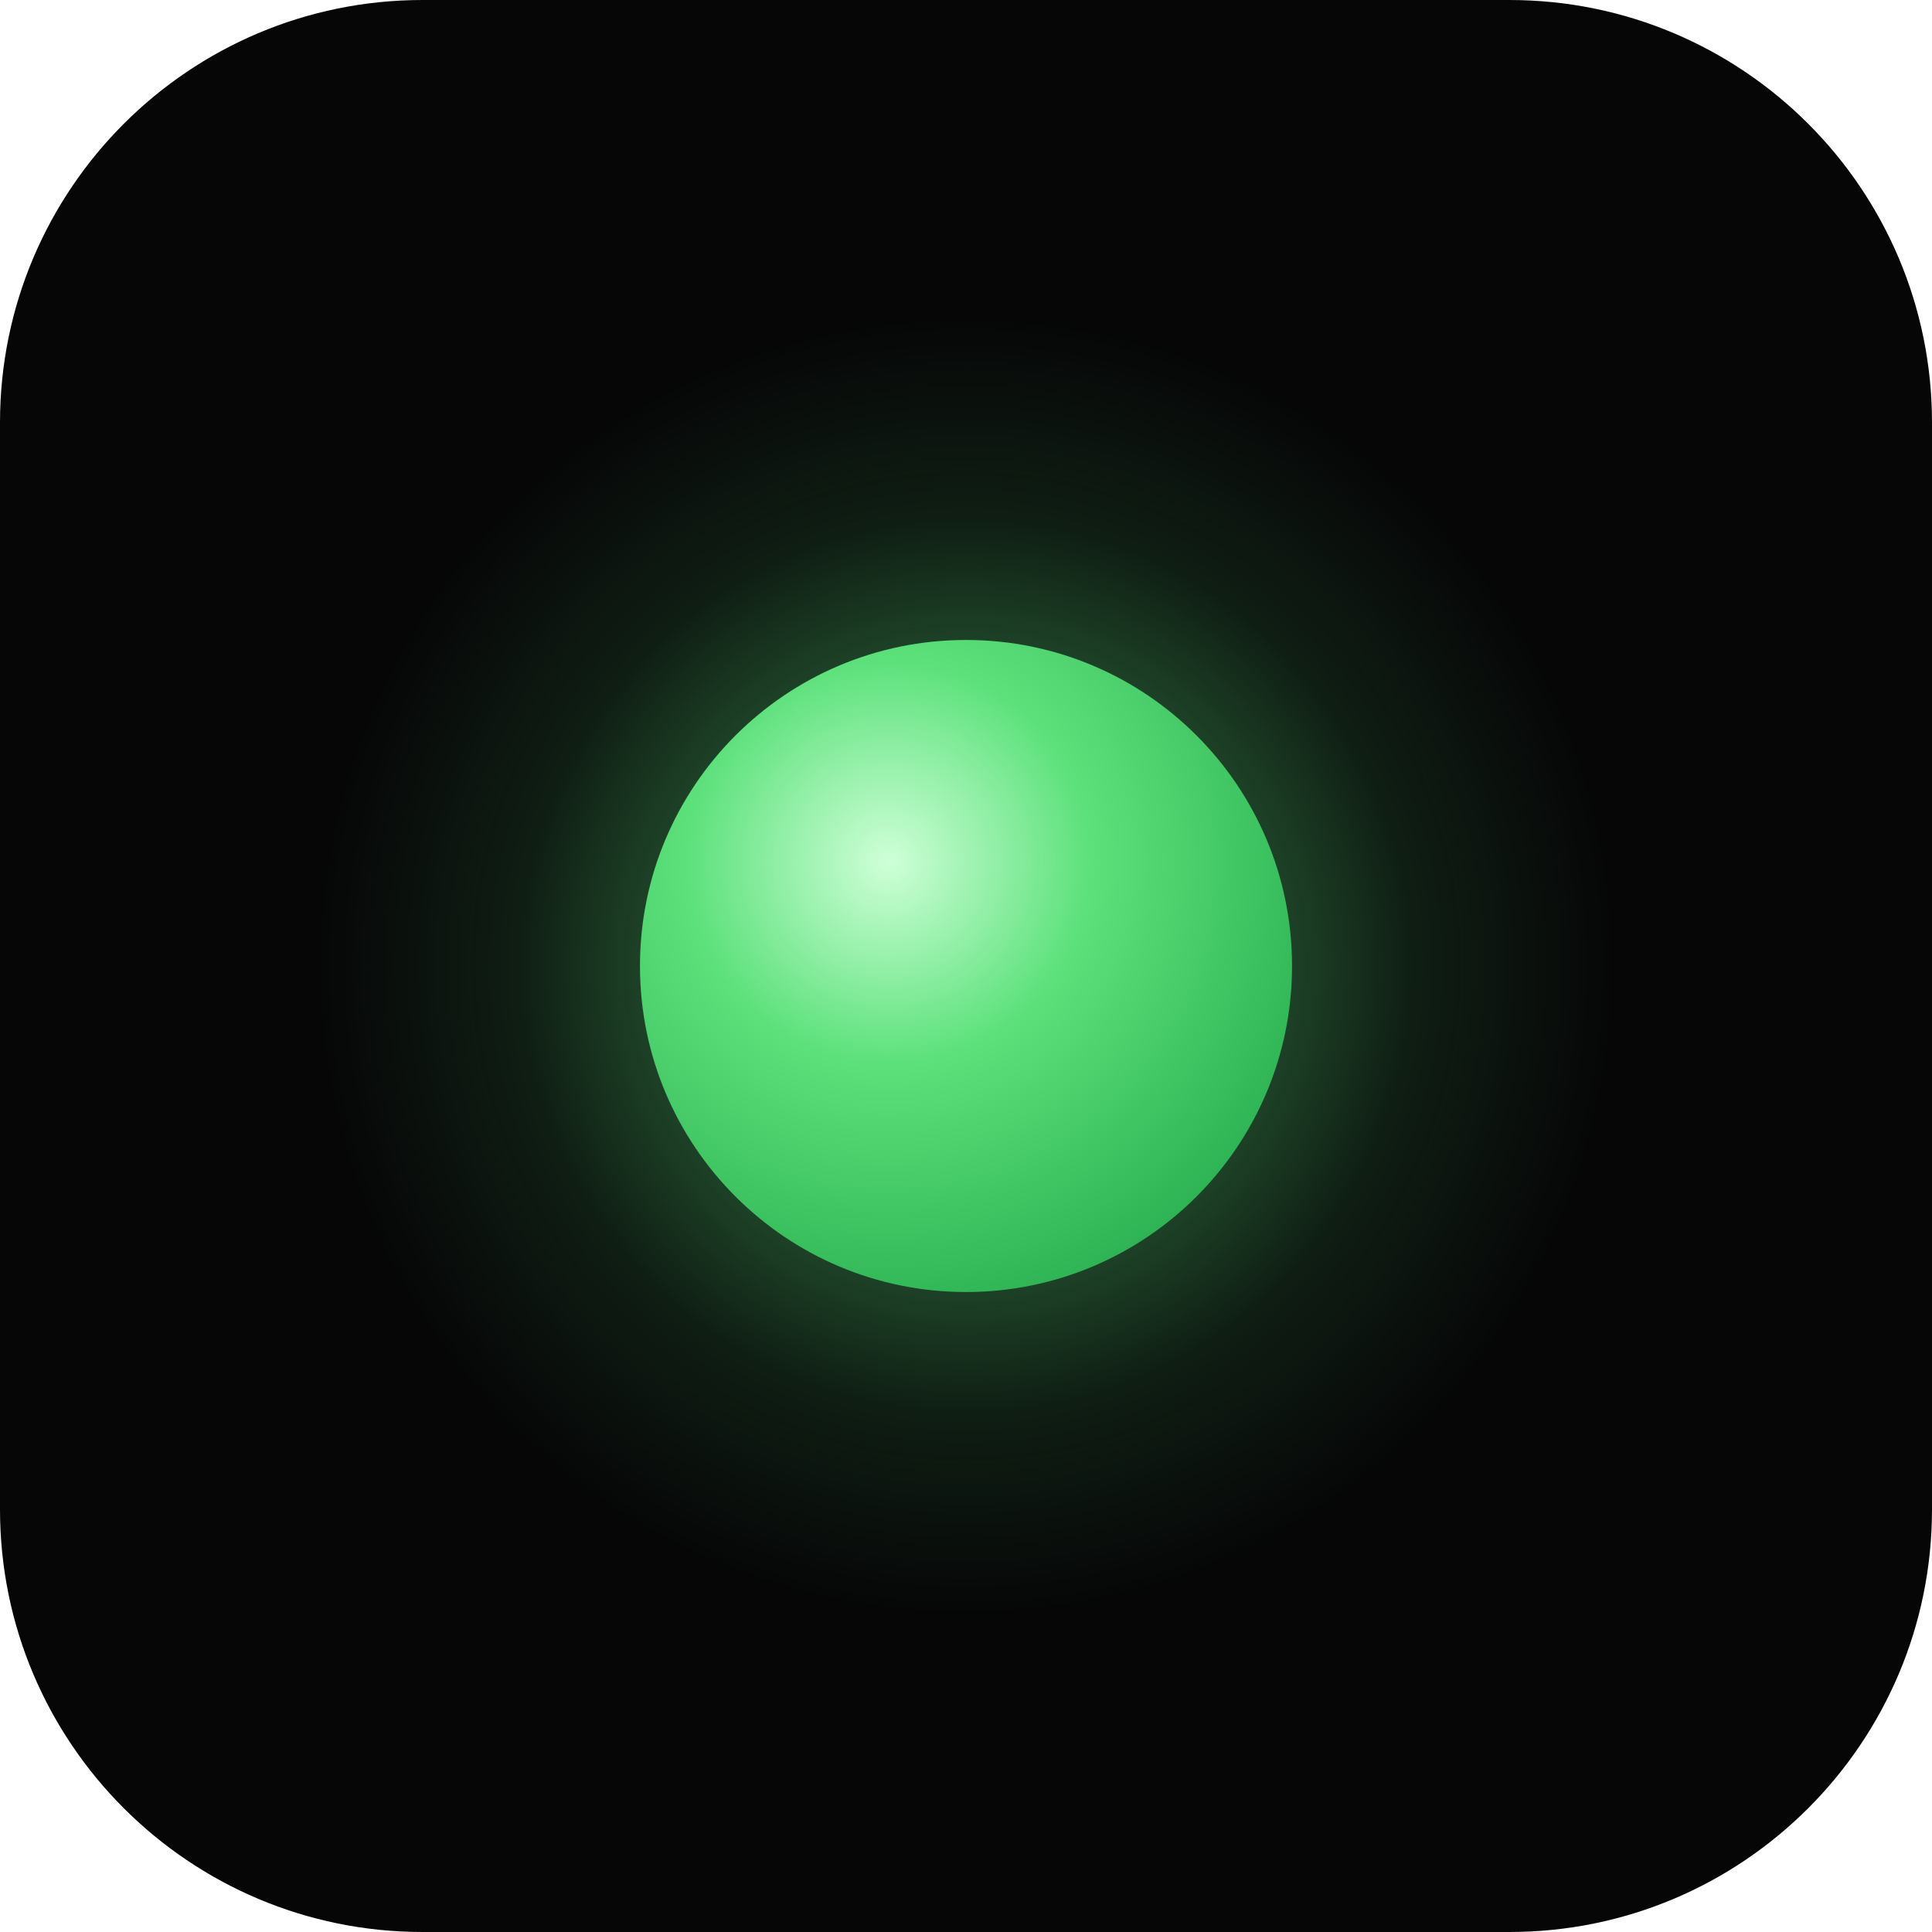
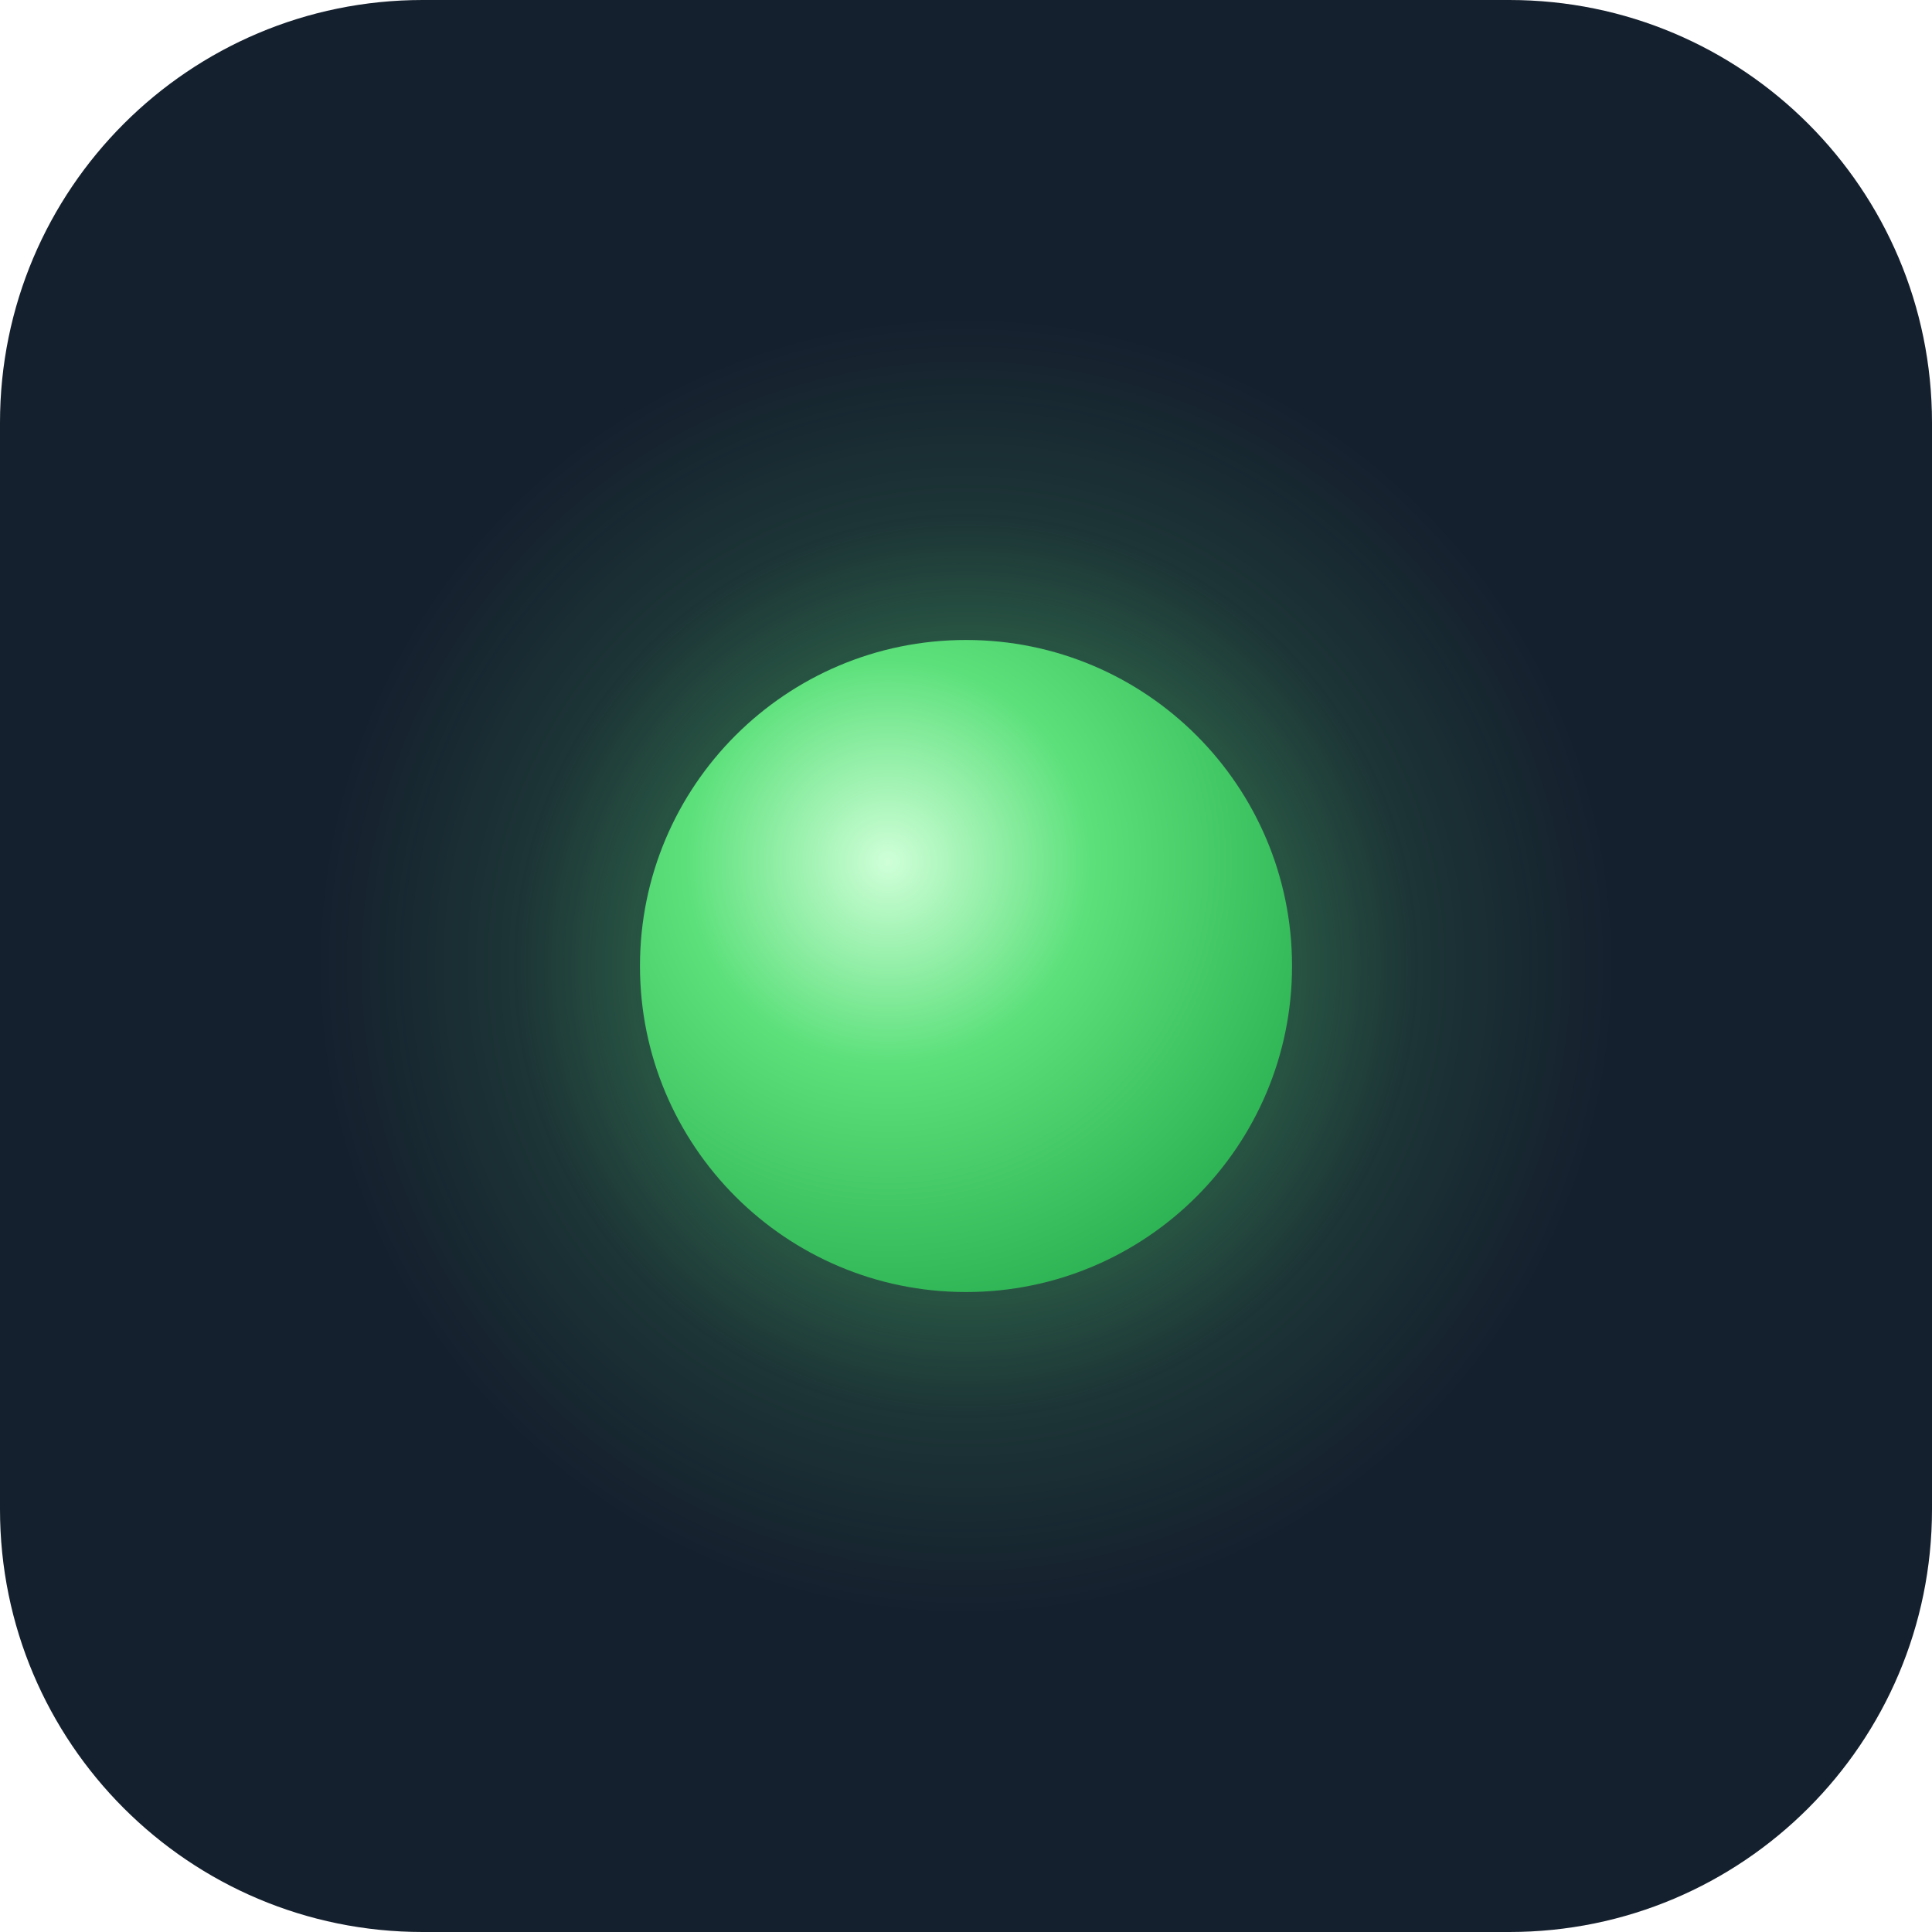
<svg xmlns="http://www.w3.org/2000/svg" viewBox="0 0 64 64">
  <defs>
    <radialGradient id="halo" cx="50%" cy="50%" r="50%">
      <stop offset="0%" stop-color="#5be07a" stop-opacity="0.85" />
      <stop offset="33%" stop-color="#5be07a" stop-opacity="0.42" />
      <stop offset="69%" stop-color="#5be07a" stop-opacity="0.11" />
      <stop offset="100%" stop-color="#5be07a" stop-opacity="0" />
    </radialGradient>
    <radialGradient id="core" cx="38%" cy="34%" r="70%">
      <stop offset="0%" stop-color="#cfffd8" />
      <stop offset="45%" stop-color="#5be07a" />
      <stop offset="100%" stop-color="#2fb455" />
    </radialGradient>
  </defs>
-   <rect width="64" height="64" rx="14" fill="#060607" />
+   <rect width="64" height="64" rx="14" fill="#15202e" />
  <g transform="translate(32 32) scale(0.72) translate(-32 -32)">
    <circle cx="32" cy="32" r="30" fill="url(#halo)" />
    <circle cx="32" cy="32" r="15" fill="url(#core)" />
  </g>
</svg>
